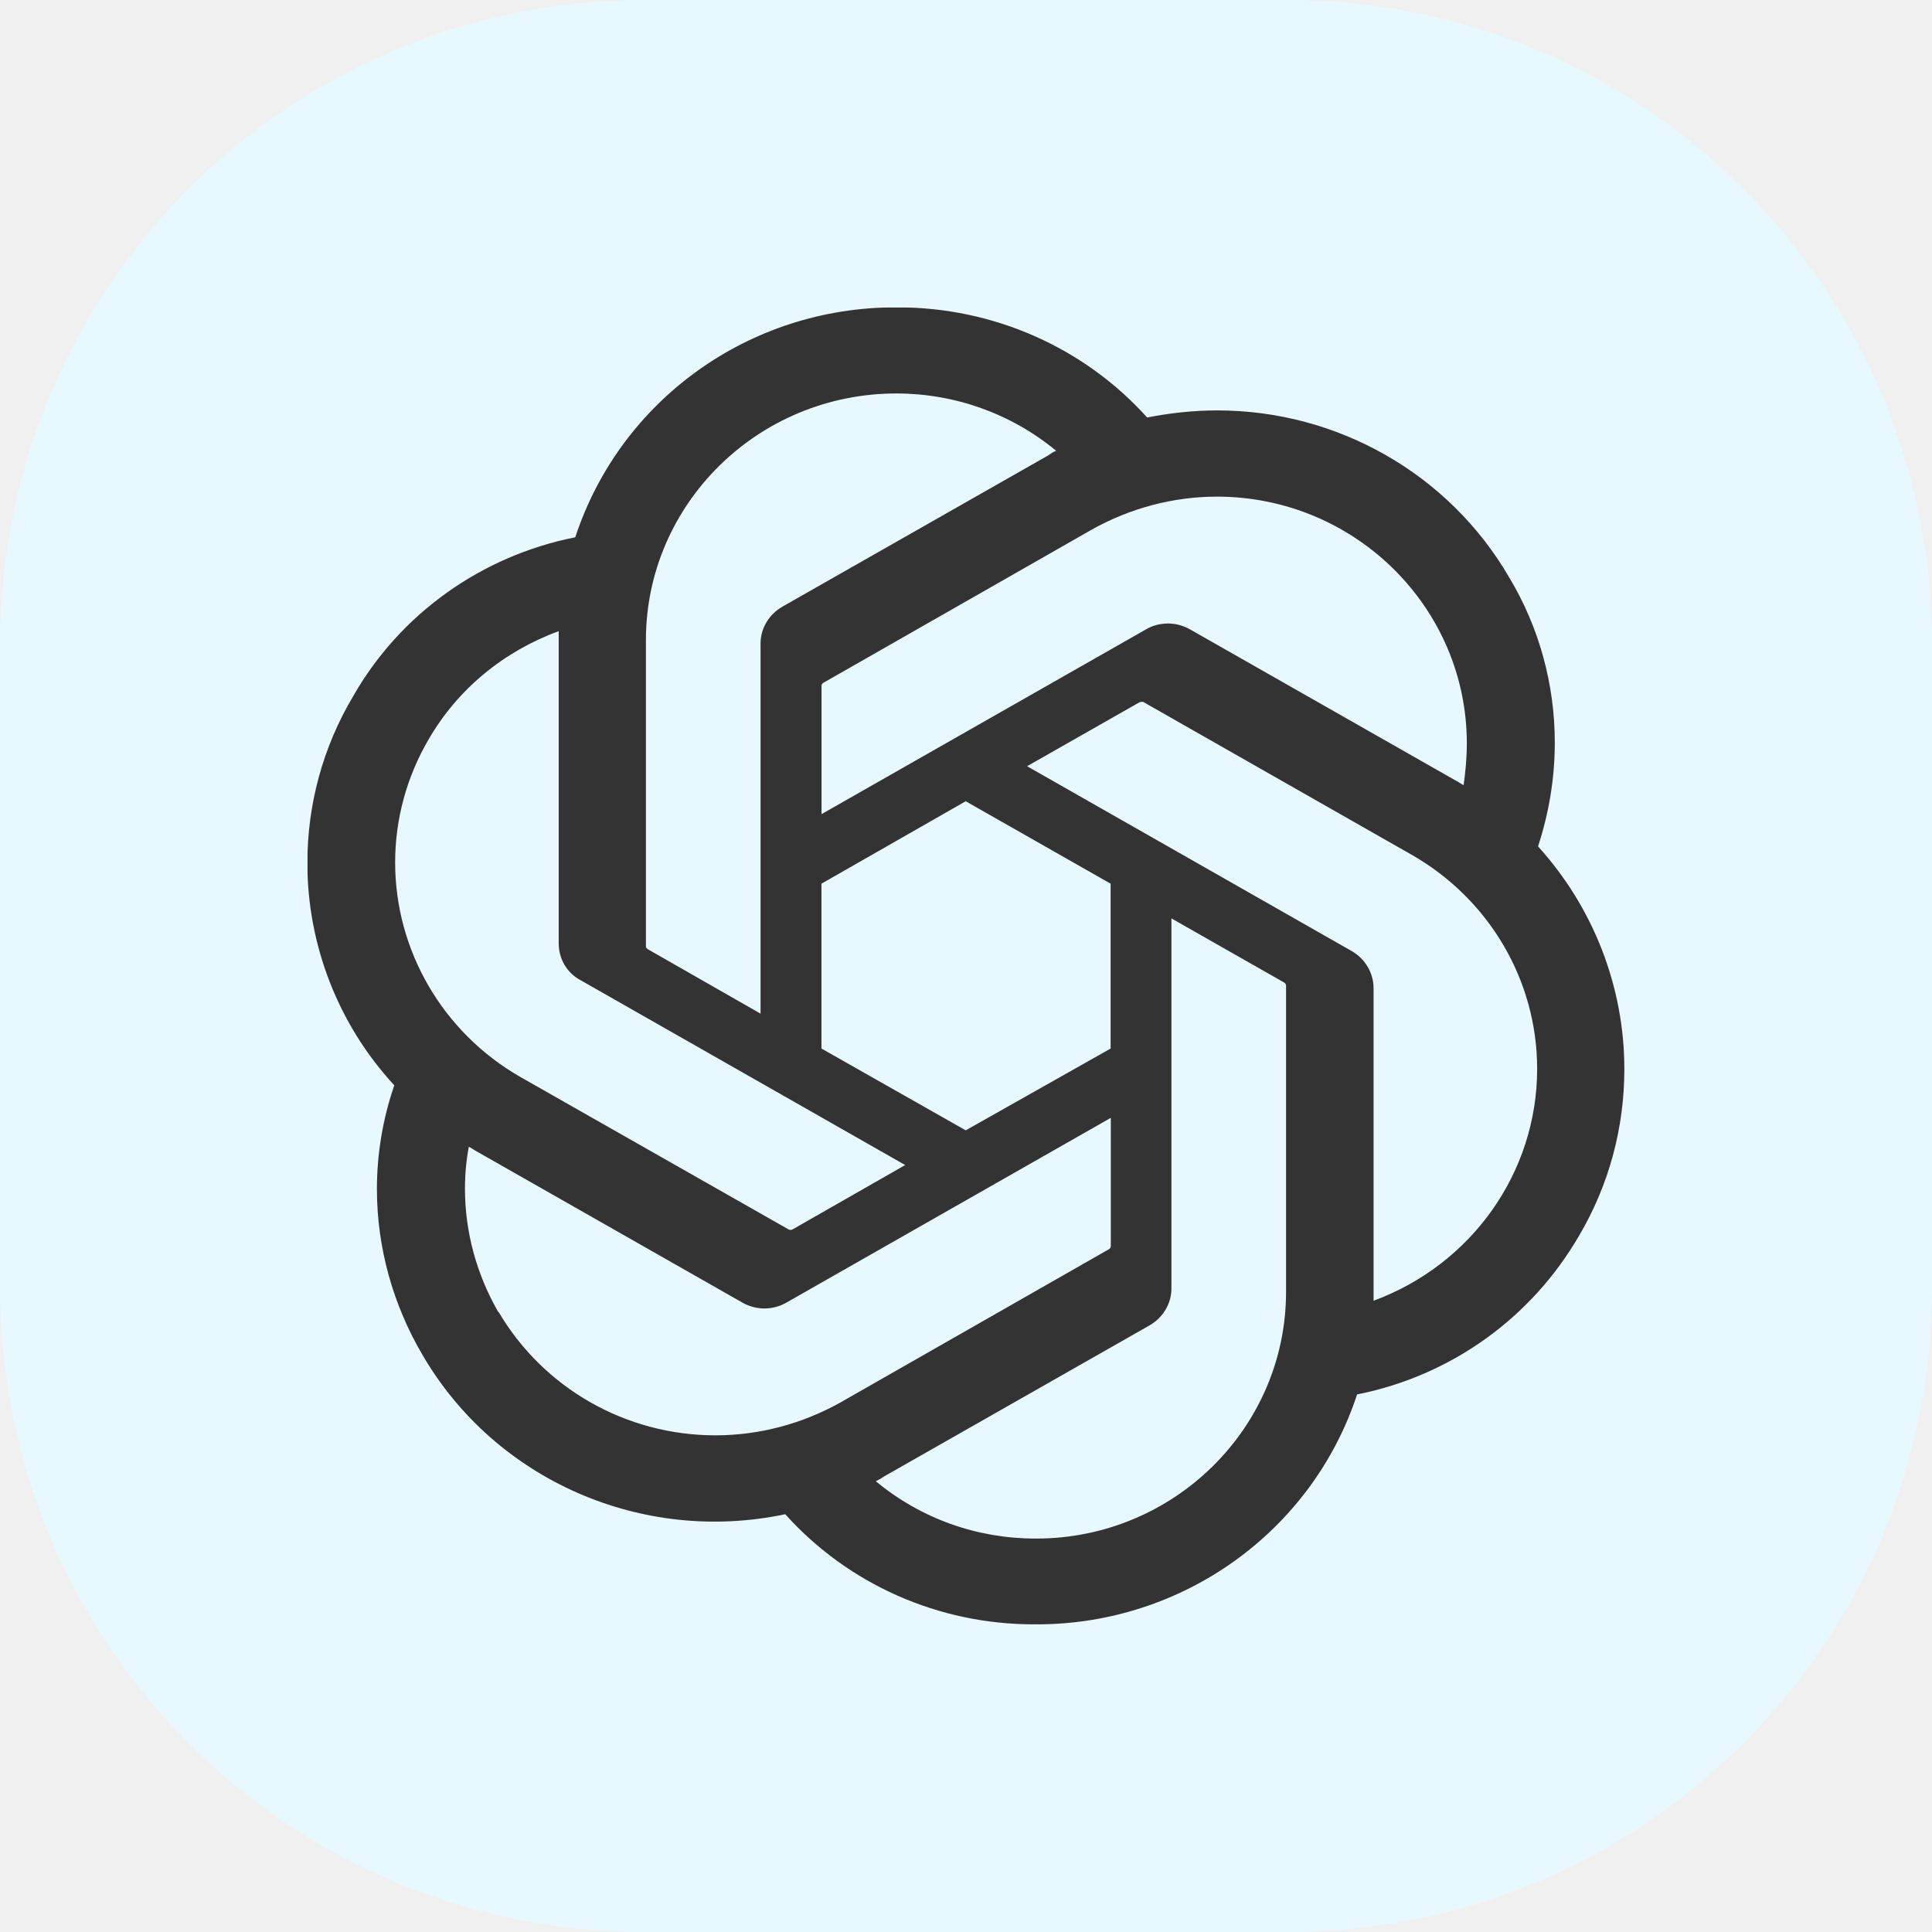
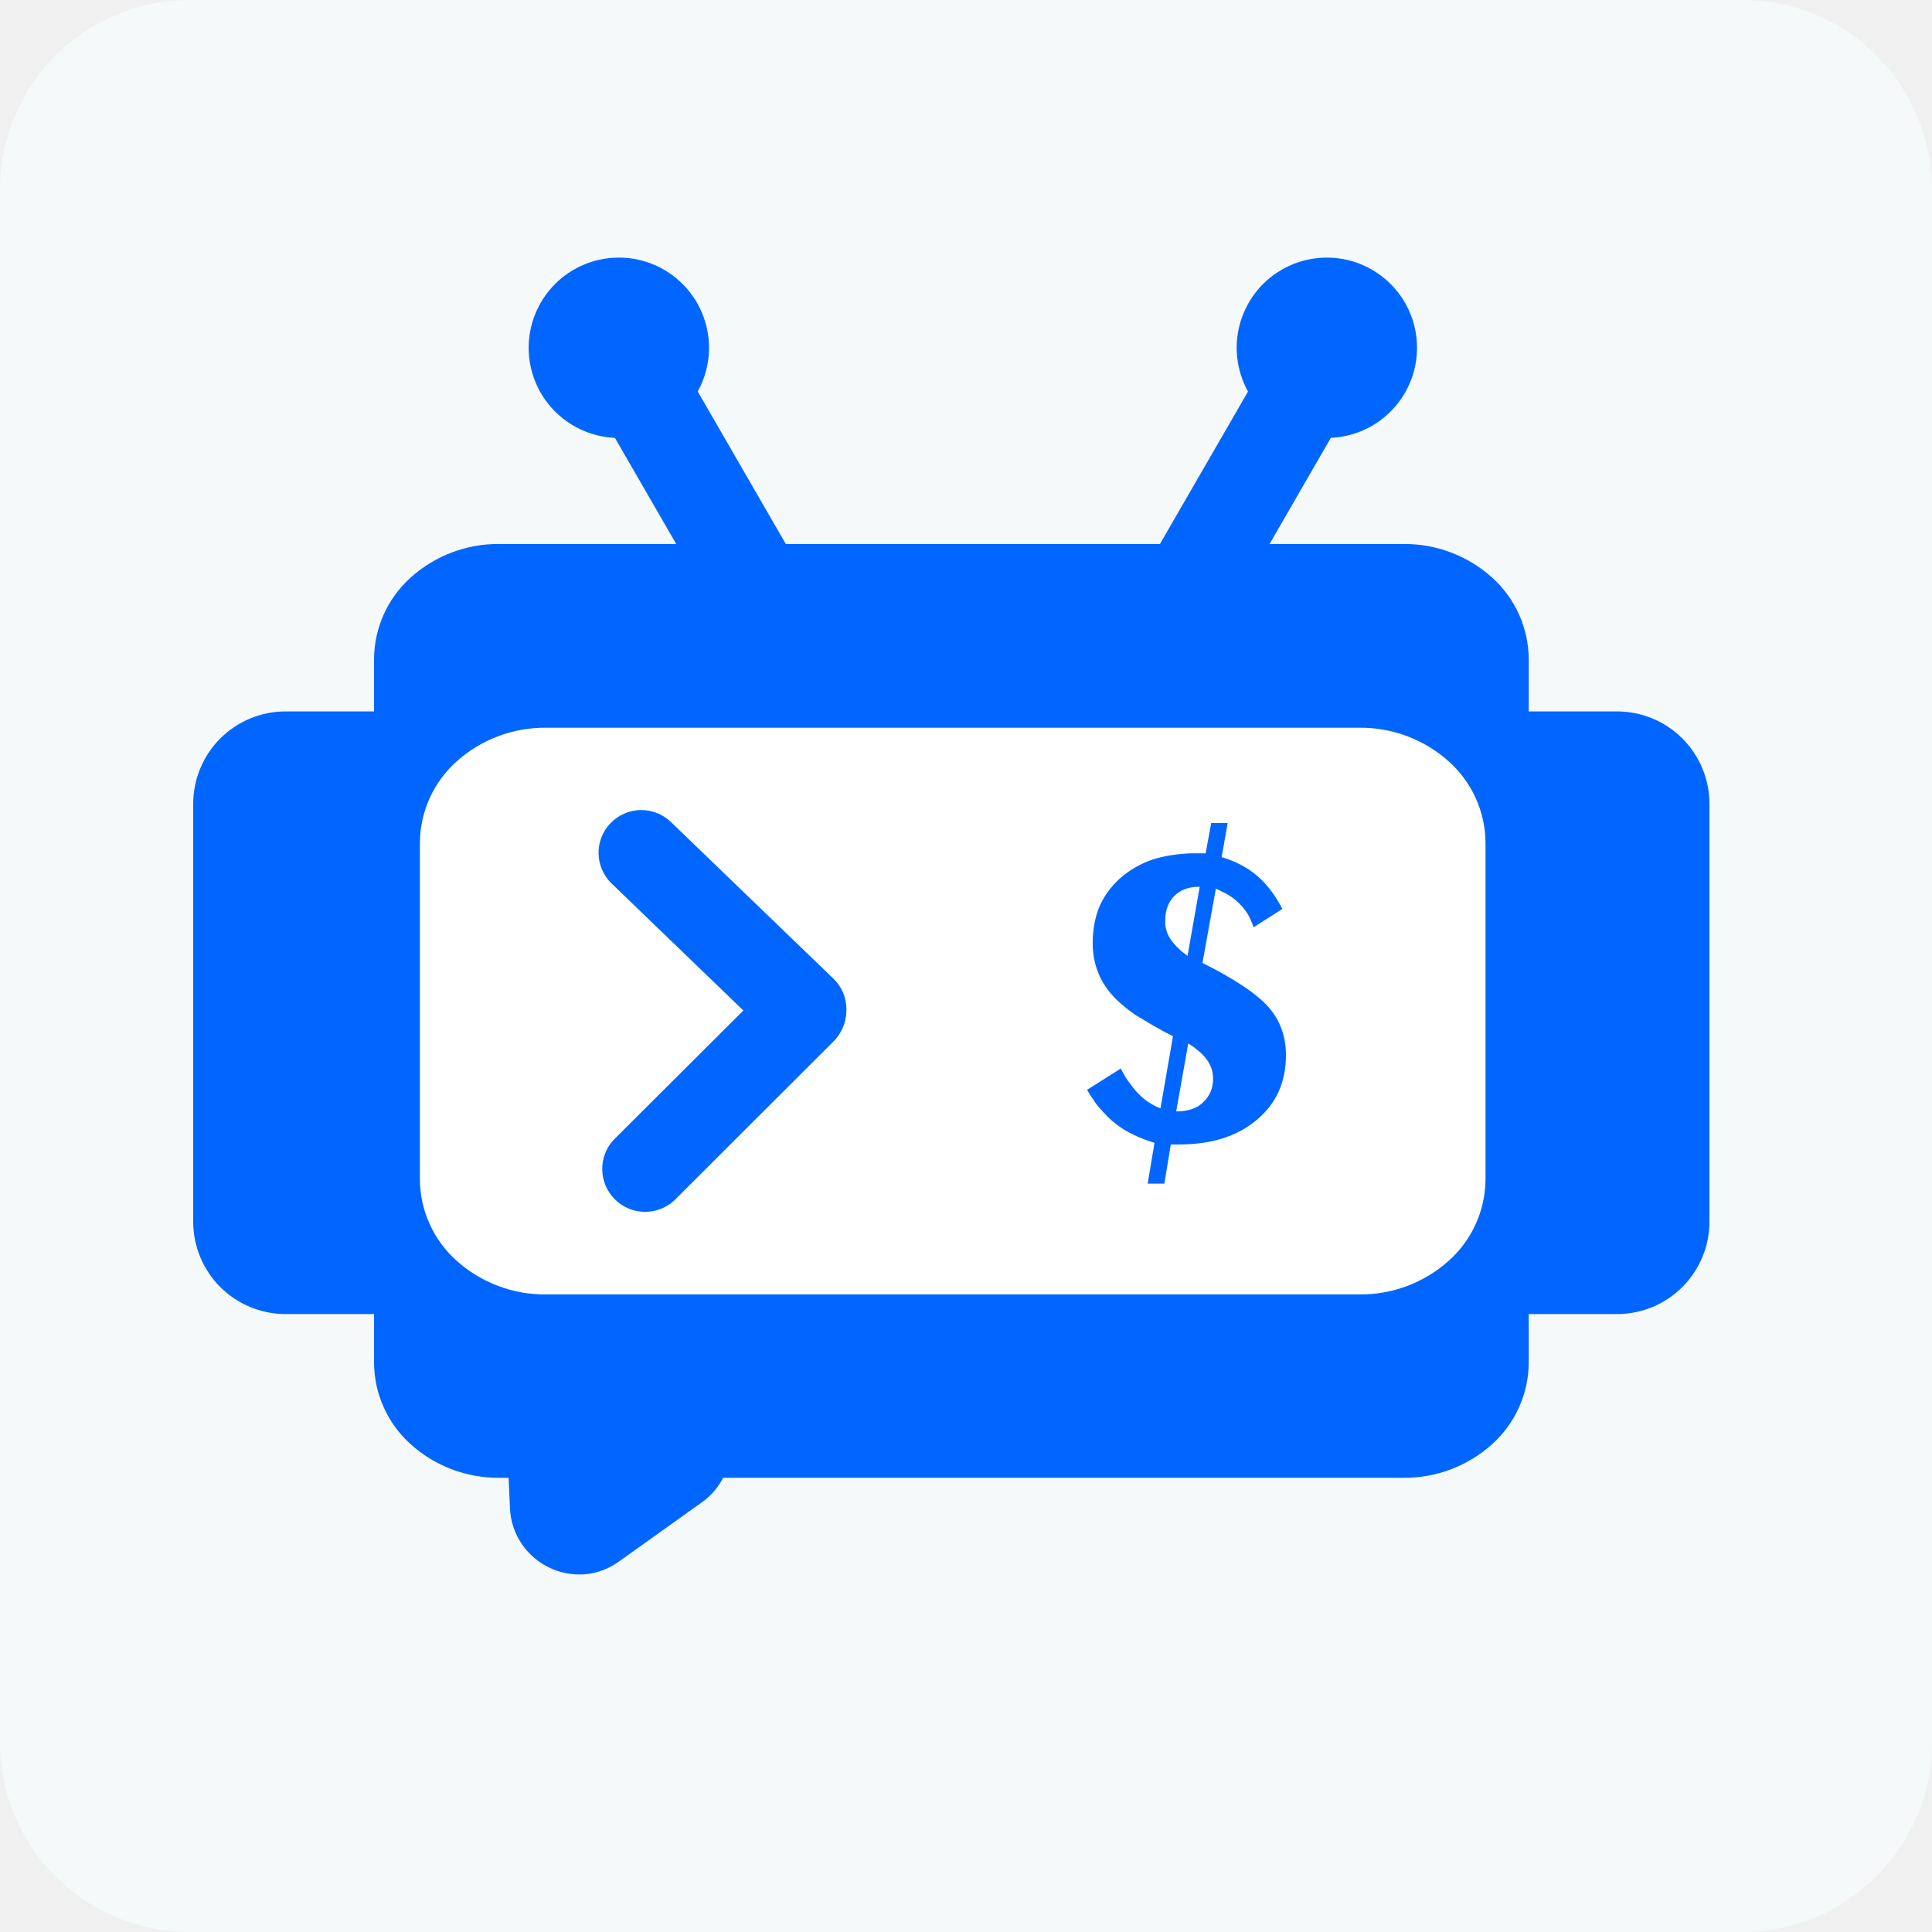
- <svg xmlns="http://www.w3.org/2000/svg" xmlns:xlink="http://www.w3.org/1999/xlink" width="30" height="30" fill="none" viewBox="0 0 30 30">
-   <defs>
-     <rect id="path_0" width="30" height="30" x="0" y="0" />
-     <rect id="path_1" width="20.455" height="20.455" x="0" y="0" />
-   </defs>
-   <g opacity="1" transform="translate(0 0) rotate(0 15 15)">
-     <rect width="30" height="30" x="0" y="0" fill="#E7F8FF" opacity="1" rx="10" transform="translate(0 0) rotate(0 15 15)" />
-     <mask id="bg-mask-0" fill="#fff">
-       <use xlink:href="#path_0" />
-     </mask>
-     <g mask="url(#bg-mask-0)">
-       <g opacity="1" transform="translate(4.772727 4.772727) rotate(0 10.22727 10.22727)">
-         <mask id="bg-mask-1" fill="#fff">
-           <use xlink:href="#path_1" />
-         </mask>
-         <g mask="url(#bg-mask-1)">
-           <path id="分组 1" fill-rule="evenodd" style="fill:#333" d="M19.11 8.37L19.11 8.37C19.28 7.85 19.37 7.31 19.37 6.76C19.37 5.86 19.13 4.97 18.66 4.19C17.73 2.59 16 1.6 14.13 1.6C13.76 1.6 13.4 1.64 13.04 1.71C12.06 0.62 10.65 0 9.17 0L9.14 0L9.13 0C6.86 0 4.86 1.44 4.16 3.57C2.7 3.86 1.44 4.76 0.71 6.04C0.24 6.83 0 7.72 0 8.63C0 9.9 0.48 11.14 1.35 12.08C1.17 12.6 1.08 13.15 1.08 13.69C1.08 14.6 1.33 15.49 1.79 16.27C2.92 18.21 5.2 19.21 7.42 18.74C8.4 19.83 9.8 20.45 11.28 20.45L11.31 20.45L11.33 20.45C13.59 20.45 15.6 19.01 16.3 16.88C17.76 16.59 19.01 15.69 19.75 14.41C20.21 13.63 20.45 12.74 20.45 11.83C20.45 10.55 19.97 9.32 19.11 8.37Z M8.947 18.158C8.907 18.188 8.867 18.208 8.827 18.228C9.527 18.808 10.397 19.118 11.307 19.118L11.317 19.118C13.457 19.118 15.197 17.398 15.197 15.288L15.197 10.528C15.197 10.508 15.177 10.488 15.157 10.478L13.417 9.488L13.417 15.238C13.417 15.468 13.287 15.688 13.077 15.808L8.947 18.158Z M8.277 17.005L12.447 14.625C12.466 14.615 12.476 14.595 12.476 14.575L12.476 14.575L12.476 12.585L7.437 15.455C7.227 15.575 6.967 15.575 6.757 15.455L2.627 13.105C2.587 13.085 2.537 13.045 2.507 13.035C2.467 13.245 2.447 13.465 2.447 13.685C2.447 14.355 2.627 15.015 2.967 15.605L2.967 15.595C3.667 16.785 4.947 17.515 6.337 17.515C7.017 17.515 7.687 17.335 8.277 17.005Z M3.903 5.168C3.903 5.128 3.903 5.068 3.903 5.028C3.053 5.338 2.333 5.928 1.883 6.708L1.883 6.708C1.543 7.288 1.363 7.948 1.363 8.618C1.363 9.988 2.103 11.258 3.303 11.948L7.473 14.318C7.493 14.328 7.513 14.328 7.533 14.318L9.283 13.318L4.243 10.448C4.033 10.338 3.903 10.118 3.903 9.878L3.903 9.878L3.903 5.168Z M17.156 8.505L12.976 6.125C12.956 6.125 12.936 6.125 12.916 6.135L11.176 7.125L16.216 9.995C16.426 10.115 16.556 10.335 16.556 10.575C16.556 10.575 16.556 10.575 16.556 10.575L16.556 15.425C18.076 14.865 19.096 13.435 19.096 11.825C19.096 10.455 18.356 9.195 17.156 8.505Z M8.014 5.829C7.994 5.839 7.984 5.859 7.984 5.879L7.984 5.879L7.984 7.869L13.024 4.999C13.124 4.939 13.244 4.909 13.364 4.909C13.484 4.909 13.594 4.939 13.704 4.999L17.834 7.349C17.874 7.369 17.914 7.399 17.954 7.419L17.954 7.419C17.984 7.209 18.004 6.989 18.004 6.769C18.004 4.659 16.264 2.939 14.124 2.939C13.444 2.939 12.774 3.119 12.184 3.449L8.014 5.829Z M9.147 1.337C6.997 1.337 5.257 3.057 5.257 5.167L5.257 9.927C5.257 9.947 5.277 9.957 5.287 9.967L7.037 10.967L7.037 5.227L7.037 5.217C7.037 4.987 7.167 4.767 7.377 4.647L11.507 2.297C11.547 2.267 11.597 2.237 11.627 2.227C10.927 1.647 10.047 1.337 9.147 1.337Z M7.983 11.509L10.223 12.779L12.473 11.509L12.473 8.949L10.223 7.669L7.983 8.949L7.983 11.509Z" opacity="1" transform="translate(0 0) rotate(0 10.22727 10.22727)" />
-         </g>
+ <svg xmlns="http://www.w3.org/2000/svg" width="30" height="30" viewBox="0 0 30 30">
+   <g id="bot" transform="translate(-0.162)">
+     <path id="矩形_56" data-name="矩形 56" d="M2.948,0h24.1A2.946,2.946,0,0,1,30,2.948v24.1A2.946,2.946,0,0,1,27.052,30H2.948A2.946,2.946,0,0,1,0,27.051V2.948A2.946,2.946,0,0,1,2.948,0Z" transform="translate(0.162 0)" fill="#f6f9fa" />
+     <g id="组_155" data-name="组 155" transform="translate(3.162 4)">
+       <path id="路径_645" data-name="路径 645" d="M3,3.983a1.06,1.06,0,0,1-.549.2,1.085,1.085,0,0,1-.959-.471,1.06,1.06,0,0,1-.184-.553l-.07-1.579a1.062,1.062,0,0,1,.123-.549A1.083,1.083,0,0,1,2.228.463,1.062,1.062,0,0,1,2.777.57l1.356.661a1.062,1.062,0,0,1,.425.371,1.083,1.083,0,0,1,.085,1.029,1.062,1.062,0,0,1-.358.435Z" transform="translate(3.611 16.264)" fill="#06f" />
+       <path id="路径_640" data-name="路径 640" d="M1.941,0H15.989a2.028,2.028,0,0,1,1.373.522,1.714,1.714,0,0,1,.568,1.263v10.93a1.714,1.714,0,0,1-.568,1.263,2.028,2.028,0,0,1-1.373.522H1.941a2.028,2.028,0,0,1-1.373-.522A1.714,1.714,0,0,1,0,12.715V1.785A1.714,1.714,0,0,1,.568.522,2.028,2.028,0,0,1,1.941,0Z" transform="translate(2.808 4.447)" fill="#06f" />
+       <path id="路径_636" data-name="路径 636" d="M0,0H1.437A1.435,1.435,0,0,1,2.874,1.437V7.922A1.435,1.435,0,0,1,1.437,9.358H0Z" transform="translate(20.67 7.047)" fill="#06f" />
+       <path id="路径_637" data-name="路径 637" d="M1.437,0H2.874V9.358H1.437A1.435,1.435,0,0,1,0,7.922V1.437A1.435,1.435,0,0,1,1.437,0Z" transform="translate(0 7.047)" fill="#06f" />
+       <path id="路径_643" data-name="路径 643" d="M1.955,0H14.592a2.051,2.051,0,0,1,1.383.522,1.709,1.709,0,0,1,.572,1.263v5.23a1.709,1.709,0,0,1-.572,1.263,2.051,2.051,0,0,1-1.383.522H1.955A2.051,2.051,0,0,1,.572,8.278,1.709,1.709,0,0,1,0,7.015V1.785A1.709,1.709,0,0,1,.572.522,2.051,2.051,0,0,1,1.955,0Z" transform="translate(3.52 7.3)" fill="#fff" />
+       <g id="组_151" data-name="组 151" transform="translate(5.209 0)">
+         <path id="路径_641" data-name="路径 641" d="M1.4,0A1.4,1.4,0,1,1,.855.111,1.4,1.4,0,0,1,1.4,0Z" transform="translate(-0.001 0)" fill="#06f" />
+         <path id="路径_642" data-name="路径 642" d="M0,.737,1.276,0,2.824,2.68l-1.276.737Z" transform="translate(1.33 2.046)" fill="#06f" />
      </g>
+       <g id="组_152" data-name="组 152" transform="translate(14.85 0)">
+         <path id="路径_646" data-name="路径 646" d="M1.4,0A1.4,1.4,0,1,1,.855.111,1.4,1.4,0,0,1,1.4,0Z" transform="translate(1.352 0)" fill="#06f" />
+         <path id="路径_647" data-name="路径 647" d="M1.276,3.417,0,2.68,1.548,0,2.824.737Z" transform="translate(0 2.047)" fill="#06f" />
+       </g>
+       <g id="组_153" data-name="组 153" transform="translate(6.294 8.578)">
+         <path id="矩形_54" data-name="矩形 54" d="M.536.552A.663.663,0,0,1,1.477.535L4,2.967a.663.663,0,0,1-.925.951L.553,1.487A.663.663,0,0,1,.536.552Z" transform="translate(-0.351 -0.347)" fill="#06f" />
+         <path id="矩形_55" data-name="矩形 55" d="M3.955.546a.663.663,0,0,1,0,.941L1.481,3.957a.666.666,0,0,1-.941-.941L3.018.546a.663.663,0,0,1,.941,0Z" transform="translate(-0.307 2.107)" fill="#06f" />
+       </g>
+       <path id="路径_644" data-name="路径 644" d="M1.56,2.064,1.749.991H1.736A.715.715,0,0,0,1.621,1a.549.549,0,0,0-.1.027.465.465,0,0,0-.089.044.453.453,0,0,0-.138.138.465.465,0,0,0-.044.089.549.549,0,0,0-.027.1.715.715,0,0,0-.009.115.514.514,0,0,0,0,.071.5.5,0,0,0,.015.07.508.508,0,0,0,.023.071.549.549,0,0,0,.035.065.671.671,0,0,0,.046.065q.027.033.06.067t.074.071ZM1.384,4.479a.851.851,0,0,0,.125-.008.657.657,0,0,0,.111-.026.549.549,0,0,0,.1-.043A.506.506,0,0,0,1.8,4.339a.471.471,0,0,0,.069-.078.438.438,0,0,0,.049-.087.478.478,0,0,0,.029-.095.594.594,0,0,0,.01-.11.506.506,0,0,0-.006-.078.471.471,0,0,0-.018-.075.48.48,0,0,0-.03-.071.523.523,0,0,0-.041-.067.664.664,0,0,0-.053-.065.874.874,0,0,0-.067-.064q-.037-.031-.078-.063a1.053,1.053,0,0,0-.093-.062ZM1.2,5.6H.941l.106-.633Q.961,4.941.88,4.91T.723,4.842a1.654,1.654,0,0,1-.146-.078,1.6,1.6,0,0,1-.135-.095A1.635,1.635,0,0,1,.317,4.56Q.26,4.5.2,4.433T.1,4.3Q.046,4.224,0,4.144l.523-.331q.031.06.063.115t.067.1q.035.049.07.093a1.121,1.121,0,0,0,.152.155.956.956,0,0,0,.083.062.919.919,0,0,0,.182.093l.194-1.12q-.172-.085-.314-.169T.751,2.981a2.475,2.475,0,0,1-.217-.168,1.569,1.569,0,0,1-.166-.166,1.2,1.2,0,0,1-.123-.173,1.132,1.132,0,0,1-.087-.189,1.181,1.181,0,0,1-.053-.2,1.351,1.351,0,0,1-.018-.221,1.561,1.561,0,0,1,.027-.295A1.283,1.283,0,0,1,.191,1.3a1.2,1.2,0,0,1,.135-.235A1.309,1.309,0,0,1,.515.857,1.4,1.4,0,0,1,.75.689a1.484,1.484,0,0,1,.265-.12A1.754,1.754,0,0,1,1.315.5,2.241,2.241,0,0,1,1.647.471h.194L1.928,0h.255L2.09.53q.078.024.157.054A1.54,1.54,0,0,1,2.39.652,1.442,1.442,0,0,1,2.522.73a1.4,1.4,0,0,1,.122.093A1.442,1.442,0,0,1,2.755.93a1.557,1.557,0,0,1,.1.121q.049.064.093.135t.084.149l-.447.285a.969.969,0,0,0-.038-.1A.9.9,0,0,0,2.5,1.423a.872.872,0,0,0-.062-.089.882.882,0,0,0-.069-.078.9.9,0,0,0-.078-.071A.929.929,0,0,0,2.2,1.121a1,1,0,0,0-.1-.053A1.1,1.1,0,0,0,2,1.02L1.792,2.173q.188.094.346.184t.286.176A2.727,2.727,0,0,1,2.65,2.7a1.49,1.49,0,0,1,.166.157,1.111,1.111,0,0,1,.119.162A1.046,1.046,0,0,1,3.02,3.2a1.093,1.093,0,0,1,.051.194,1.255,1.255,0,0,1,.017.209,1.516,1.516,0,0,1-.028.3,1.255,1.255,0,0,1-.085.267,1.191,1.191,0,0,1-.141.235,1.326,1.326,0,0,1-.2.206,1.462,1.462,0,0,1-.245.167,1.6,1.6,0,0,1-.281.119,1.941,1.941,0,0,1-.318.071,2.515,2.515,0,0,1-.355.024H1.3Z" transform="translate(13.88 8.779)" fill="#06f" />
    </g>
  </g>
</svg>
